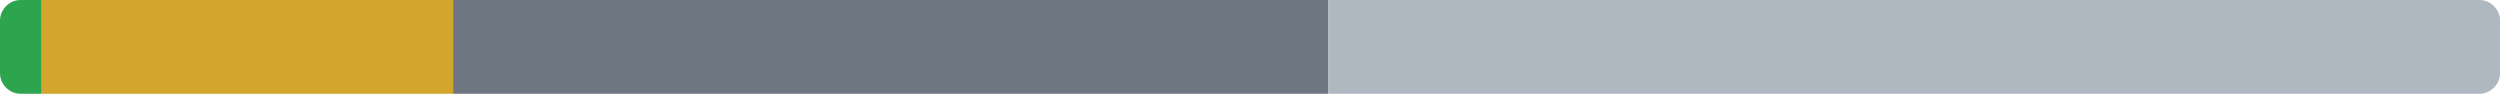
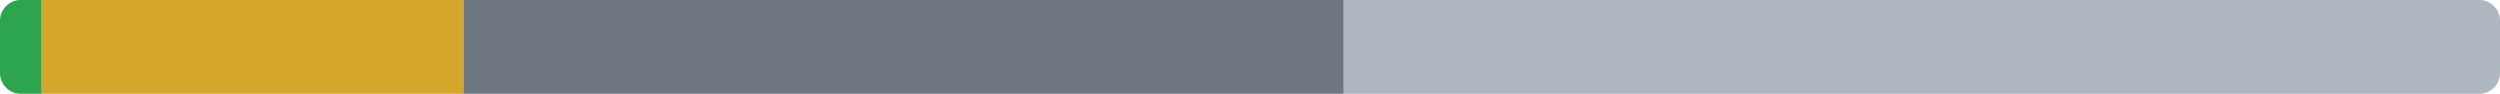
- <svg xmlns="http://www.w3.org/2000/svg" width="480" height="18" viewBox="0 0 480 18" role="img" aria-label="All tracked modules: 3 ported, 29 partial, 62 blocked, 83 not started of 177 modules">
+ <svg xmlns="http://www.w3.org/2000/svg" width="480" height="18" viewBox="0 0 480 18" role="img" aria-label="All tracked modules: 3 ported, 30 partial, 62 blocked, 82 not started of 177 modules">
  <clipPath id="r">
    <rect width="480" height="18" rx="4" />
  </clipPath>
  <g clip-path="url(#r)">
    <rect width="480" height="18" fill="#8c959f" fill-opacity="0.25" />
    <rect x="0" width="8" height="18" fill="#2da44e" />
-     <rect x="8" width="79" height="18" fill="#d4a72c" />
-     <rect x="87" width="168" height="18" fill="#6e7781" />
-     <rect x="255" width="225" height="18" fill="#afb8c1" />
+     <rect x="8" width="81" height="18" fill="#d4a72c" />
+     <rect x="89" width="169" height="18" fill="#6e7781" />
+     <rect x="258" width="222" height="18" fill="#afb8c1" />
  </g>
</svg>
